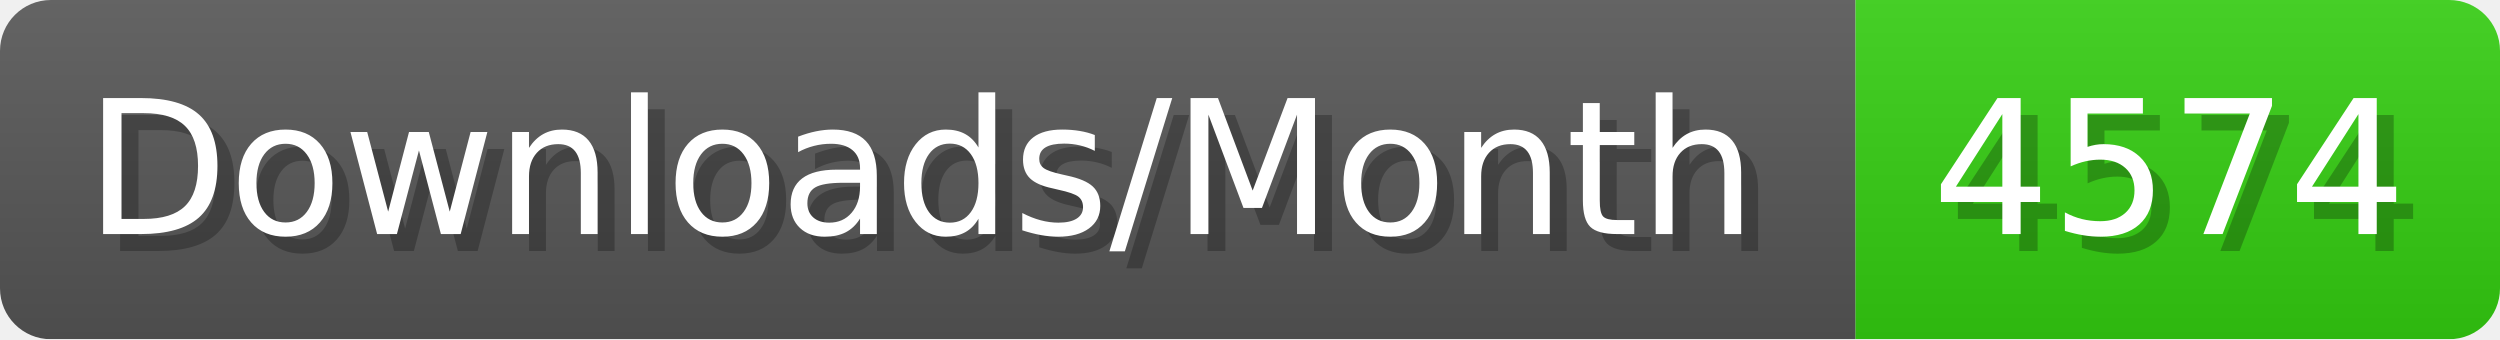
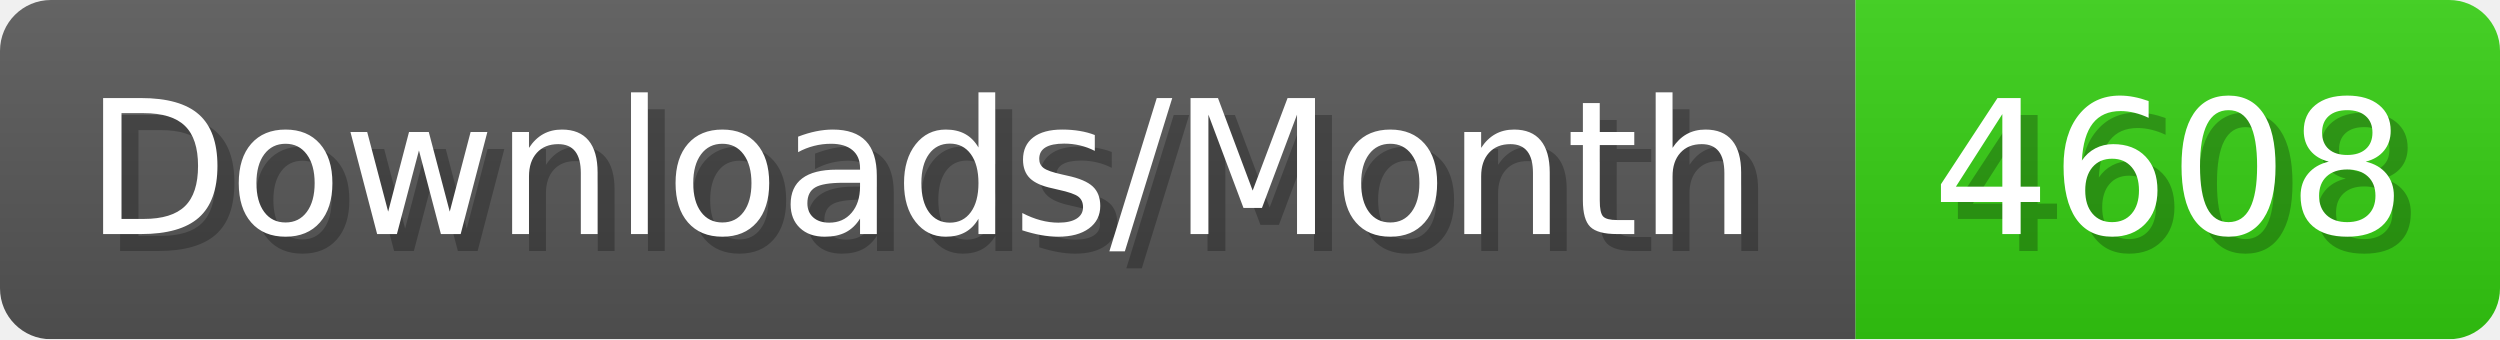
- <svg xmlns="http://www.w3.org/2000/svg" width="147.4" height="20" viewBox="0 0 1474 200" role="img" aria-label="Downloads/Month: 4574">
+ <svg xmlns="http://www.w3.org/2000/svg" width="147.4" height="20" viewBox="0 0 1474 200" role="img" aria-label="Downloads/Month: 4608">
  <linearGradient id="YlXUI" x2="0" y2="100%">
    <stop offset="0" stop-opacity=".1" stop-color="#EEE" />
    <stop offset="1" stop-opacity=".1" />
  </linearGradient>
  <mask id="JHhop">
    <rect width="1474" height="200" rx="30" fill="#FFF" />
  </mask>
  <g mask="url(#JHhop)">
    <rect width="1094" height="200" fill="#555" />
    <rect width="380" height="200" fill="#3C1" x="1094" />
    <rect width="1474" height="200" fill="url(#YlXUI)" />
  </g>
  <g aria-hidden="true" fill="#fff" text-anchor="start" font-family="Verdana,DejaVu Sans,sans-serif" font-size="110">
    <text x="60" y="148" textLength="994" fill="#000" opacity="0.25">Downloads/Month</text>
    <text x="50" y="138" textLength="994">Downloads/Month</text>
-     <text x="1149" y="148" textLength="280" fill="#000" opacity="0.25">4574</text>
-     <text x="1139" y="138" textLength="280">4574</text>
+     <text x="1149" y="148" textLength="280" fill="#000" opacity="0.25">4608</text>
+     <text x="1139" y="138" textLength="280">4608</text>
  </g>
</svg>
